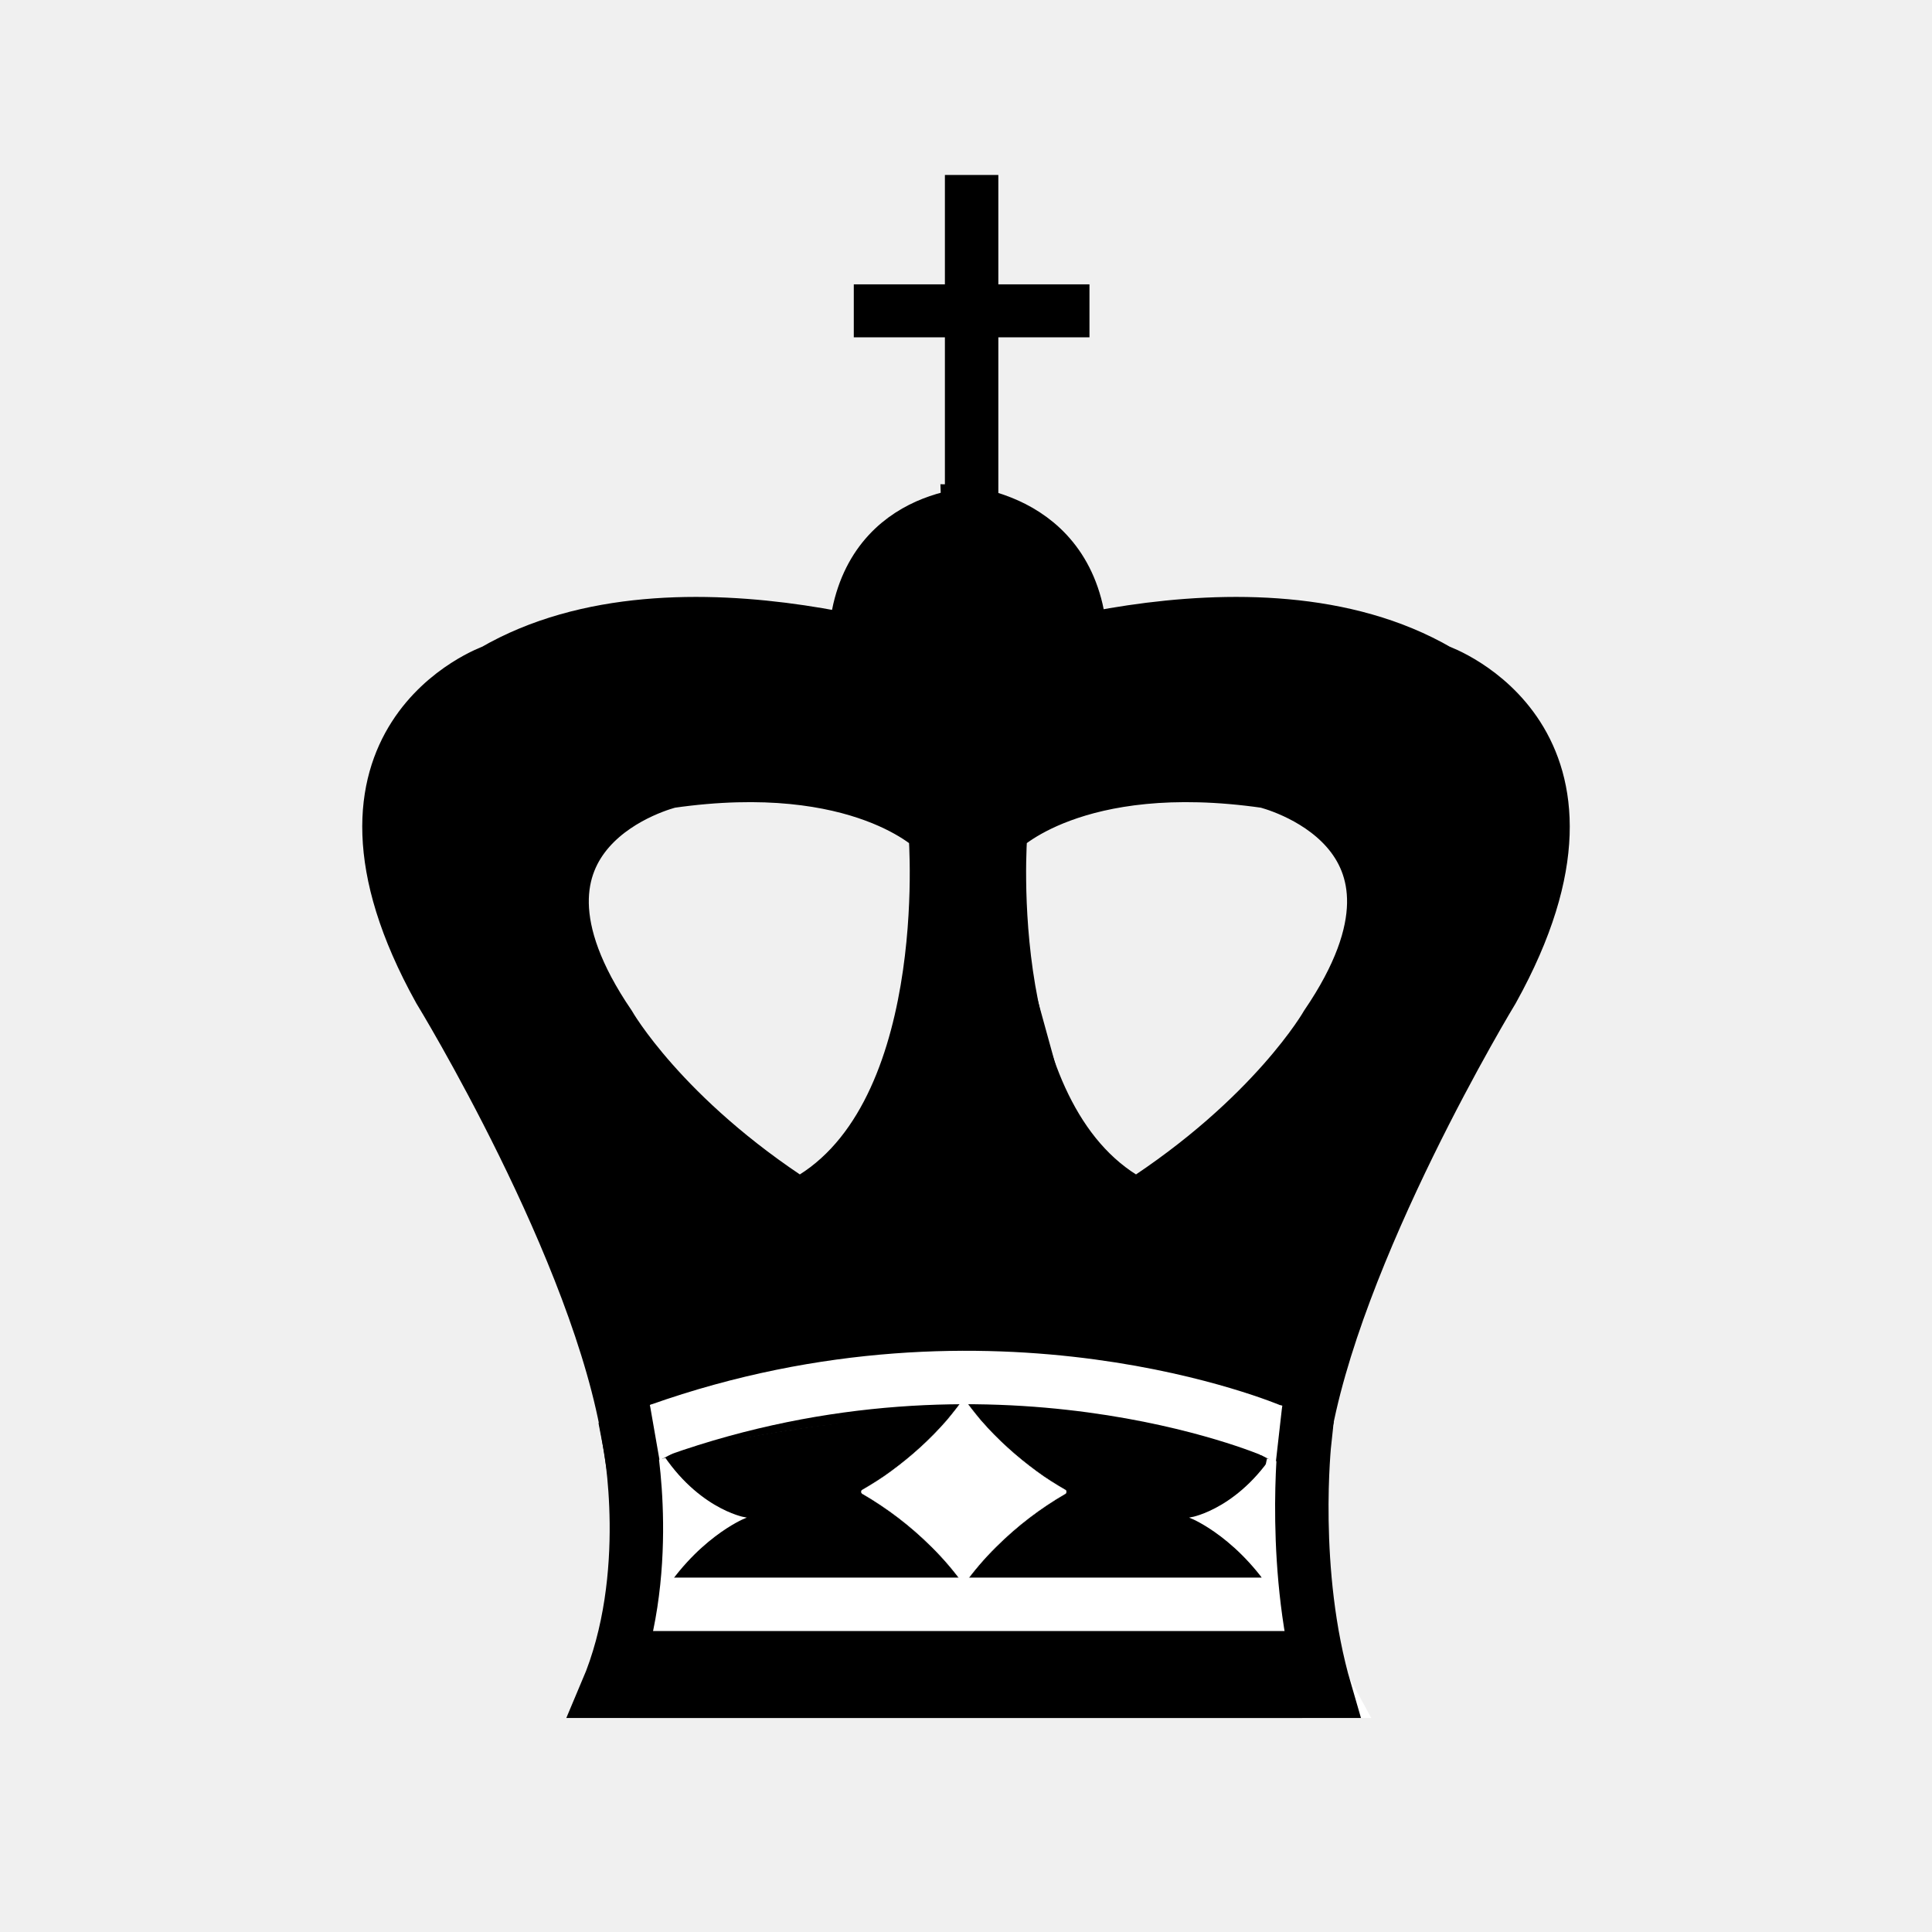
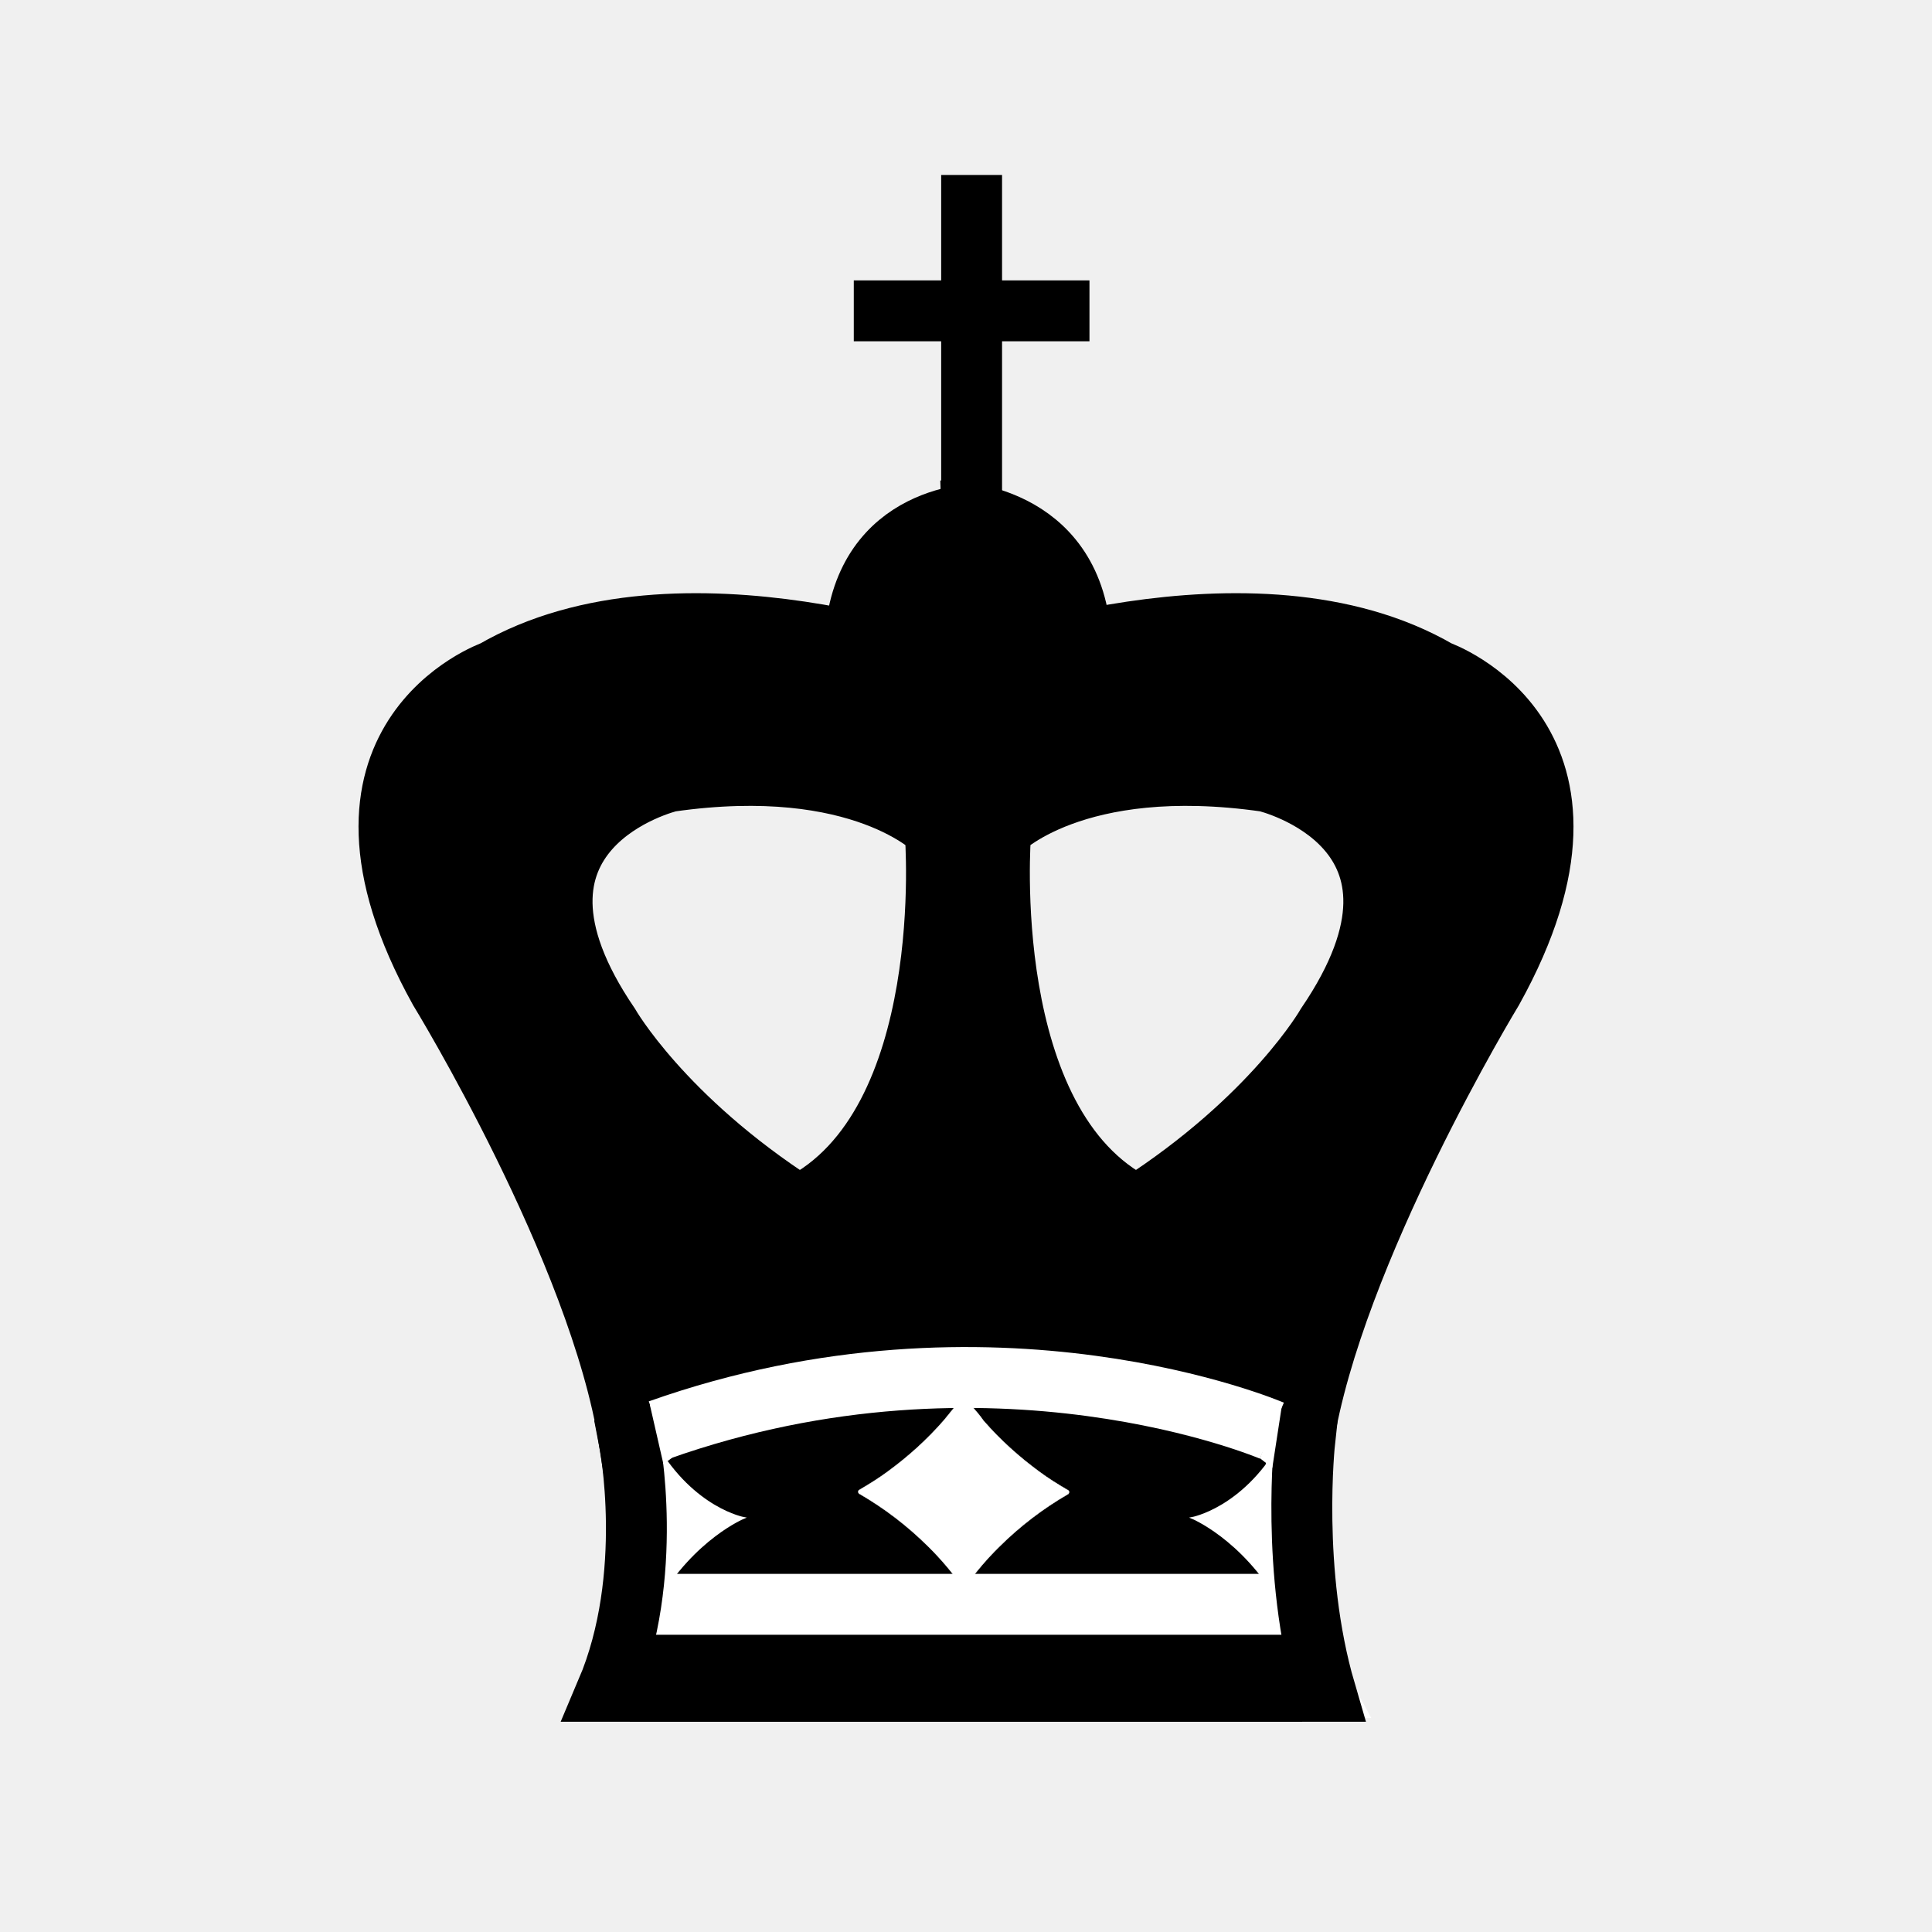
- <svg xmlns="http://www.w3.org/2000/svg" width="64px" height="64px" id="svg3853" version="1.1">
-   <defs id="defs3855" />
+ <svg xmlns="http://www.w3.org/2000/svg" xmlns:ns1="http://www.openswatchbook.org/uri/2009/osb" width="64px" height="64px" id="svg3853" version="1.1">
+   <defs id="defs3855">
+     <linearGradient id="linearGradient5757" ns1:paint="solid">
+       <stop style="stop-color:#000000;stop-opacity:1;" offset="0" id="stop5759" />
+     </linearGradient>
+   </defs>
  <g id="layer1">
    <path style="fill:#000000;fill-opacity:1;stroke:#000000;stroke-width:0.845px;stroke-linecap:butt;stroke-linejoin:miter;stroke-opacity:1" d="m 26.896,45.997 -0.55,-6.006 3.685,-3.593 1.155,-5.202 -0.385,-5.363 -0.44,-2.413 c 0,0 4.125,-1.555 3.63,0.161 -0.495,1.716 -0.495,1.716 -0.495,1.716 l 0.055,6.435 1.76,6.382 2.805,2.681 -0.385,5.524 z" id="path4524" />
    <path style="fill:#000000;fill-opacity:1;stroke:#000000;stroke-width:0.845px;stroke-linecap:butt;stroke-linejoin:miter;stroke-opacity:1" d="m 35.942,21.086 6.324,-0.804 7.589,3.11 1.43,5.738 -3.85,7.722 -2.991,6.53 -1.079,4.625 -5.884,-2.252 0.55,-6.167 2.736,-2.071 2.434,-2.38 2.475,-4.398 -0.275,-3.325 -4.235,-1.823 -4.95,0.375 -2.97,1.448 0.796,-2.773 z" id="path4504-5" />
    <path style="fill:#000000;fill-opacity:1;stroke:#000000;stroke-width:0.845px;stroke-linecap:butt;stroke-linejoin:miter;stroke-opacity:1" d="m 28.546,21.059 -6.324,-0.804 -7.919,3.057 -1.595,5.792 4.345,7.722 4.07,11.155 5.884,-2.252 -0.55,-6.167 -2.736,-2.071 -2.434,-2.38 -2.475,-4.398 0.275,-3.325 4.235,-1.823 4.95,0.375 2.97,1.448 -0.796,-2.773 z" id="path4504" />
    <path style="fill:#000000;fill-opacity:1;stroke:#ffffff;stroke-width:1.77;stroke-linecap:butt;stroke-linejoin:miter;stroke-miterlimit:4;stroke-opacity:1;stroke-dasharray:none" d="m 20.893,56.026 23.041,0 C 41.548,51.655 43.059,47.716 43.059,47.716 31.726,43.906 20.866,47.68 20.866,47.68" id="path2985-6" />
    <path style="fill:#000000;fill-opacity:1;stroke:#000000;stroke-width:0.059px;stroke-linecap:butt;stroke-linejoin:miter;stroke-opacity:1" d="m 39.622,53.202 3.469,0.029 0.688,2.591 -3.32,-0.32 z" id="path4752" />
    <path style="fill:#ffffff;fill-opacity:1;stroke:#ffffff;stroke-width:0.05px;stroke-linecap:butt;stroke-linejoin:miter;stroke-opacity:1" d="m 21.753,53.074 c 1.246,-2.12 2.896,-2.792 2.896,-2.792 0,0 -1.666,-0.297 -2.912,-2.417" id="path5518-5-82-2" />
    <path style="fill:#ffffff;fill-opacity:1;stroke:#ffffff;stroke-width:0.05px;stroke-linecap:butt;stroke-linejoin:miter;stroke-opacity:1" d="m 42.376,53.074 c -1.246,-2.12 -2.896,-2.792 -2.896,-2.792 0,0 1.666,-0.297 2.912,-2.417" id="path5518-5-82" />
-     <path style="fill:#ffffff;stroke:#ffffff;stroke-width:1.77;stroke-linecap:butt;stroke-linejoin:miter;stroke-miterlimit:4;stroke-opacity:1;stroke-dasharray:none" d="m 21.106,53.145 21.993,0" id="path3202" />
-     <path style="fill:none;stroke:#000000;stroke-width:1.77;stroke-linecap:butt;stroke-linejoin:miter;stroke-miterlimit:4;stroke-opacity:1;stroke-dasharray:none" d="m 20.862,56.026 23.041,0 C 42.743,52.062 43.223,47.716 43.223,47.716 31.889,43.906 20.835,47.68 20.835,47.68 19.853,41.438 14.556,32.789 14.556,32.789 9.941,24.473 16.35,22.227 16.35,22.227 c 6.152,-3.576 15.722,0.083 15.722,0.083" id="path2985-6-3-4" />
-     <path style="fill:none;stroke:#000000;stroke-width:1.77;stroke-linecap:butt;stroke-linejoin:miter;stroke-miterlimit:4;stroke-opacity:1;stroke-dasharray:none" d="m 43.138,56.026 -23.041,0 c 1.625,-3.826 0.748,-8.289 0.748,-8.289 11.333,-3.723 22.32,0.01 22.32,0.01 0.982,-6.242 6.28,-14.958 6.28,-14.958 4.614,-8.317 -1.794,-10.562 -1.794,-10.562 -6.152,-3.576 -15.722,0.083 -15.722,0.083" id="path2985-6-3" />
+     <path style="fill:#ffffff;stroke:#ffffff;stroke-width:2.017;stroke-linecap:butt;stroke-linejoin:miter;stroke-miterlimit:4;stroke-opacity:1;stroke-dasharray:none" d="m 21.106,53.145 21.993,0" id="path3202" />
+     <path style="fill:none;stroke:#000000;stroke-width:2.017;stroke-linecap:butt;stroke-linejoin:miter;stroke-miterlimit:4;stroke-opacity:1;stroke-dasharray:none" d="m 20.862,56.026 23.041,0 C 42.743,52.062 43.223,47.716 43.223,47.716 31.889,43.906 20.835,47.68 20.835,47.68 19.853,41.438 14.556,32.789 14.556,32.789 9.941,24.473 16.35,22.227 16.35,22.227 c 6.152,-3.576 15.722,0.083 15.722,0.083" id="path2985-6-3-4" />
+     <path style="fill:none;stroke:#000000;stroke-width:2.017;stroke-linecap:butt;stroke-linejoin:miter;stroke-miterlimit:4;stroke-opacity:1;stroke-dasharray:none" d="m 43.138,56.026 -23.041,0 c 1.625,-3.826 0.748,-8.289 0.748,-8.289 11.333,-3.723 22.32,0.01 22.32,0.01 0.982,-6.242 6.28,-14.958 6.28,-14.958 4.614,-8.317 -1.794,-10.562 -1.794,-10.562 -6.152,-3.576 -15.722,0.083 -15.722,0.083" id="path2985-6-3" />
+     <path style="fill:#ffffff;fill-opacity:1;stroke:#ffffff;stroke-width:0.063px;stroke-linecap:butt;stroke-linejoin:miter;stroke-opacity:1" d="m 42.446,46.472 -0.322,2.095 -0.349,-0.271 z" id="path3779" />
    <path style="fill:#000000;fill-opacity:1;stroke:#000000;stroke-width:0.059px;stroke-linecap:butt;stroke-linejoin:miter;stroke-opacity:1" d="m 32.193,16.979 -3.474,2.396 0.423,2.94 1.888,2.499 2.991,0.029 1.964,-3.323 -1.057,-3.131 z" id="path4722" />
    <path style="fill:none;stroke:#000000;stroke-width:0.059px;stroke-linecap:butt;stroke-linejoin:miter;stroke-opacity:1" d="m 30.091,26.926 -7.989,-1.081 -3.503,3.16 0.769,4.408 3.888,3.742 2.905,2.287 3.033,-2.121 1.666,-6.612 z" id="path4162" />
-     <path style="fill:none;stroke:#000000;stroke-width:1.77;stroke-linecap:butt;stroke-linejoin:miter;stroke-miterlimit:4;stroke-opacity:1;stroke-dasharray:none" d="m 32.823,16.999 c 0,0 -3.669,-0.212 -4.392,3.369 0,0 0.148,1.365 1.721,3.079 0,0 1.062,1.16 0.83,4.174 0,0 0.776,9.659 -4.521,12.32 -4.529,-2.911 -6.28,-5.988 -6.28,-5.988 -4.443,-6.528 2.008,-8.067 2.008,-8.067 6.366,-0.915 8.801,1.622 8.801,1.622" id="path3142" />
-     <path style="fill:none;stroke:#000000;stroke-width:1.755;stroke-linecap:butt;stroke-linejoin:miter;stroke-miterlimit:4;stroke-opacity:1;stroke-dasharray:none" d="m 28.283,10.297 7.807,0" id="path3974" />
-     <path style="fill:#ffffff;fill-opacity:1;stroke:#ffffff;stroke-width:0.01;stroke-miterlimit:4;stroke-opacity:1;stroke-dasharray:none" d="m 31.83,46.264 c -0.048,0.057 -0.015,0.152 -0.025,0.227 0,2.005 0,4.01 0,6.015 0.005,0.077 0.083,0.07 0.105,0.01 0.333,-0.466 0.697,-0.891 1.088,-1.277 0.701,-0.698 1.469,-1.279 2.278,-1.748 0.05,-0.013 0.07,-0.106 0.018,-0.133 -0.327,-0.19 -0.651,-0.391 -0.962,-0.622 -0.656,-0.482 -1.282,-1.04 -1.844,-1.687 -0.209,-0.25 -0.411,-0.512 -0.608,-0.777 -0.016,-0.018 -0.031,-0.012 -0.05,-0.007 z" id="path5768" />
-     <path style="fill:#ffffff;fill-opacity:1;stroke:#ffffff;stroke-width:0.01;stroke-miterlimit:4;stroke-opacity:1;stroke-dasharray:none" d="m 32.027,46.264 c 0.048,0.057 0.015,0.152 0.025,0.227 0,2.005 0,4.01 0,6.015 -0.005,0.077 -0.083,0.07 -0.105,0.01 -0.333,-0.466 -0.697,-0.891 -1.088,-1.277 C 30.158,50.541 29.389,49.959 28.58,49.49 c -0.05,-0.013 -0.07,-0.106 -0.017,-0.133 0.327,-0.19 0.651,-0.391 0.962,-0.622 0.656,-0.482 1.282,-1.04 1.844,-1.687 0.209,-0.25 0.411,-0.512 0.608,-0.777 0.016,-0.018 0.031,-0.012 0.05,-0.007 z" id="path5768-0" />
+     <path style="fill:none;stroke:#000000;stroke-width:2.017;stroke-linecap:butt;stroke-linejoin:miter;stroke-miterlimit:4;stroke-opacity:1;stroke-dasharray:none" d="m 32.823,16.999 c 0,0 -3.669,-0.212 -4.392,3.369 0,0 0.148,1.365 1.721,3.079 0,0 1.062,1.16 0.83,4.174 0,0 0.776,9.659 -4.521,12.32 -4.529,-2.911 -6.28,-5.988 -6.28,-5.988 -4.443,-6.528 2.008,-8.067 2.008,-8.067 6.366,-0.915 8.801,1.622 8.801,1.622" id="path3142" />
+     <path style="fill:none;stroke:#000000;stroke-width:2.017;stroke-linecap:butt;stroke-linejoin:miter;stroke-miterlimit:4;stroke-opacity:1;stroke-dasharray:none" d="m 28.283,10.297 7.807,0" id="path3974" />
+     <path style="fill:#ffffff;fill-opacity:1;stroke:#ffffff;stroke-width:0.01;stroke-miterlimit:4;stroke-opacity:1;stroke-dasharray:none" d="m 31.921,46.276 c -0.309,2.06 -0.034,4.233 -0.025,6.241 0.005,0.077 0.083,0.07 0.105,0.01 0.333,-0.466 0.697,-0.891 1.088,-1.277 0.701,-0.698 1.469,-1.279 2.278,-1.748 0.05,-0.013 0.07,-0.106 0.018,-0.133 -0.327,-0.19 -0.651,-0.391 -0.962,-0.622 -0.656,-0.482 -1.282,-1.04 -1.844,-1.687 -0.198,-0.289 -0.482,-0.576 -0.658,-0.784 z" id="path5768" />
+     <path style="fill:#ffffff;fill-opacity:1;stroke:#ffffff;stroke-width:0.01;stroke-miterlimit:4;stroke-opacity:1;stroke-dasharray:none" d="m 31.925,46.264 c 0.056,2.127 0.025,4.396 0.025,6.241 -0.005,0.077 -0.083,0.07 -0.105,0.01 -0.333,-0.466 -0.697,-0.891 -1.088,-1.277 -0.701,-0.698 -1.469,-1.279 -2.278,-1.748 -0.05,-0.013 -0.07,-0.106 -0.017,-0.133 0.327,-0.19 0.651,-0.391 0.962,-0.622 0.656,-0.482 1.282,-1.04 1.844,-1.687 0.209,-0.25 0.411,-0.512 0.535,-0.647 0.016,-0.018 0.123,-0.137 0.123,-0.137 z" id="path5768-0" />
    <path style="fill:none;stroke:#000000;stroke-width:0.059px;stroke-linecap:butt;stroke-linejoin:miter;stroke-opacity:1" d="m 33.381,27.3 7.519,-1.83 4.529,3.119 -0.684,4.657 -4.999,5.946 -2.649,0.665 -3.033,-5.073 z" id="path4166" />
-     <path style="fill:none;stroke:#000000;stroke-width:1.77;stroke-linecap:butt;stroke-linejoin:miter;stroke-miterlimit:4;stroke-opacity:1;stroke-dasharray:none" d="m 31.185,16.926 c 0,0 3.788,-0.139 4.512,3.442 0,0 -0.148,1.365 -1.721,3.079 0,0 -1.062,1.16 -0.83,4.174 0,0 -0.776,9.659 4.521,12.32 4.529,-2.911 6.28,-5.988 6.28,-5.988 4.443,-6.529 -2.008,-8.067 -2.008,-8.067 -6.366,-0.915 -8.801,1.622 -8.801,1.622" id="path3142-1" />
-     <path style="fill:none;stroke:#000000;stroke-width:1.77;stroke-linecap:butt;stroke-linejoin:miter;stroke-miterlimit:4;stroke-opacity:1;stroke-dasharray:none" d="m 32.186,17.523 0,-11.727" id="path3204" />
+     <path style="fill:none;stroke:#000000;stroke-width:2.017;stroke-linecap:butt;stroke-linejoin:miter;stroke-miterlimit:4;stroke-opacity:1;stroke-dasharray:none" d="m 31.185,16.926 c 0,0 3.788,-0.139 4.512,3.442 0,0 -0.148,1.365 -1.721,3.079 0,0 -1.062,1.16 -0.83,4.174 0,0 -0.776,9.659 4.521,12.32 4.529,-2.911 6.28,-5.988 6.28,-5.988 4.443,-6.529 -2.008,-8.067 -2.008,-8.067 -6.366,-0.915 -8.801,1.622 -8.801,1.622" id="path3142-1" />
+     <path style="fill:none;stroke:#000000;stroke-width:2.017;stroke-linecap:butt;stroke-linejoin:miter;stroke-miterlimit:4;stroke-opacity:1;stroke-dasharray:none" d="m 32.186,17.523 0,-11.727" id="path3204" />
    <path style="fill:#000000;fill-opacity:1;stroke:#000000;stroke-width:0.059px;stroke-linecap:butt;stroke-linejoin:miter;stroke-opacity:0" d="m 32.612,24.812 -0.014,0.057 -0.86,-0.029 -0.011,-0.055 z" id="path4724" />
-     <path style="fill:none;stroke:#ffffff;stroke-width:1.77;stroke-linecap:butt;stroke-linejoin:miter;stroke-miterlimit:4;stroke-opacity:1;stroke-dasharray:none" d="m 21.828,47.373 c 11.095,-3.93 20.304,0.019 20.304,0.019" id="path3009" />
-     <path style="fill:#ffffff;fill-opacity:1;stroke:#ffffff;stroke-width:0.059px;stroke-linecap:butt;stroke-linejoin:miter;stroke-opacity:1" d="m 42.446,46.561 -0.209,1.847 -0.463,-0.239 z" id="path3779" />
-     <path style="fill:#ffffff;fill-opacity:1;stroke:#ffffff;stroke-width:0.059px;stroke-linecap:butt;stroke-linejoin:miter;stroke-opacity:1" d="m 21.559,46.541 0.312,1.788 0.389,-0.203 z" id="path3779-4" />
+     <path style="fill:none;stroke:#ffffff;stroke-width:2.017;stroke-linecap:butt;stroke-linejoin:miter;stroke-miterlimit:4;stroke-opacity:1;stroke-dasharray:none" d="m 21.828,47.373 c 11.095,-3.93 20.304,0.019 20.304,0.019" id="path3009" />
+     <path style="fill:#ffffff;fill-opacity:1;stroke:#ffffff;stroke-width:0.059px;stroke-linecap:butt;stroke-linejoin:miter;stroke-opacity:1" d="m 21.559,46.541 0.437,1.913 0.286,-0.215 z" id="path3779-4" />
    <path style="fill:#000000;fill-opacity:1;stroke:#000000;stroke-width:0.845px;stroke-linecap:butt;stroke-linejoin:miter;stroke-opacity:1" d="m 20.703,54.585 c 9.352,0.664 22.749,0.114 22.749,0.114 l 0.156,0.948 -23.624,0.209 z" id="path3013" />
+     <path style="fill:#ffffff;stroke:#ffffff;stroke-width:0.01;stroke-linecap:butt;stroke-linejoin:miter;stroke-opacity:1;stroke-miterlimit:4;stroke-dasharray:none;fill-opacity:1" d="m 28.718,49.4 1.92,-1.567 1.294,-1.406 1.808,1.993 1.519,0.964 -1.92,1.47 -1.125,1.237 c 0,0 0.008,1.495 -0.394,0.53 C 31.418,51.658 31.418,51.666 31.418,51.666 l -1.39,-1.245 z" id="path6819" />
  </g>
</svg>
